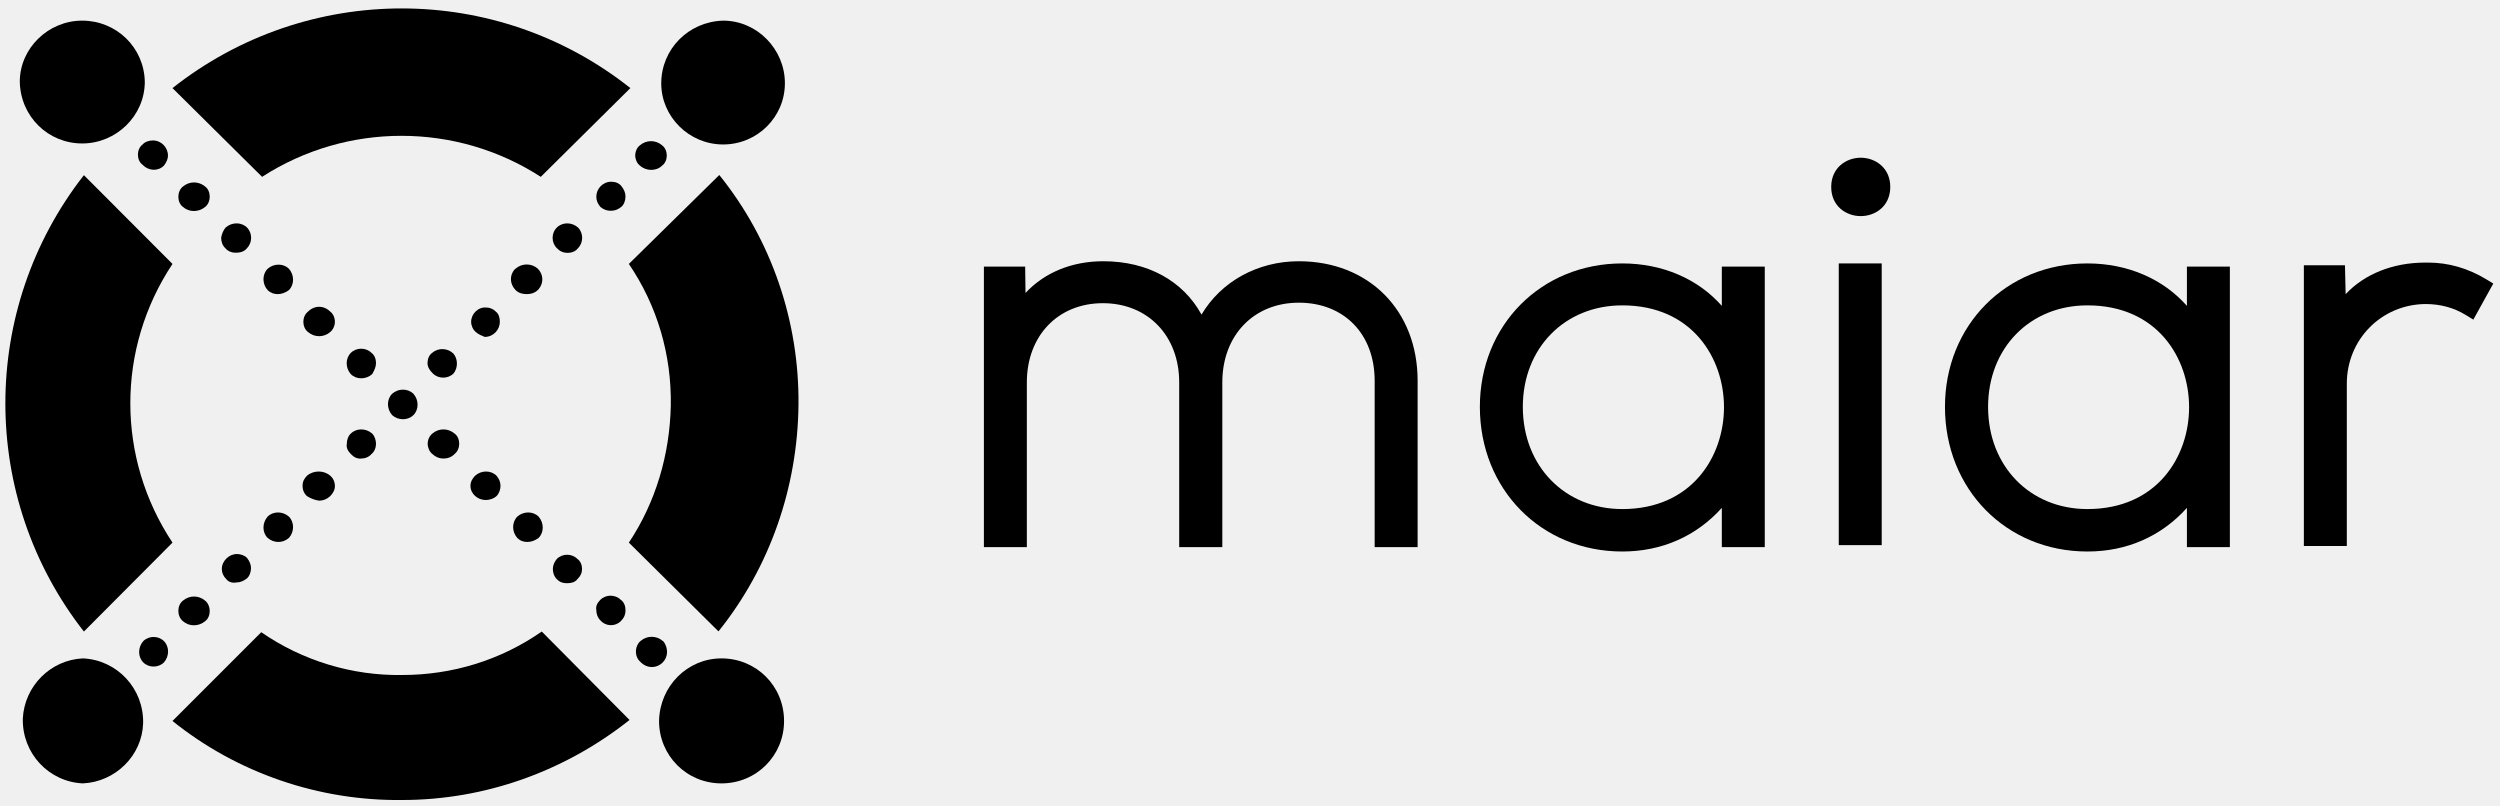
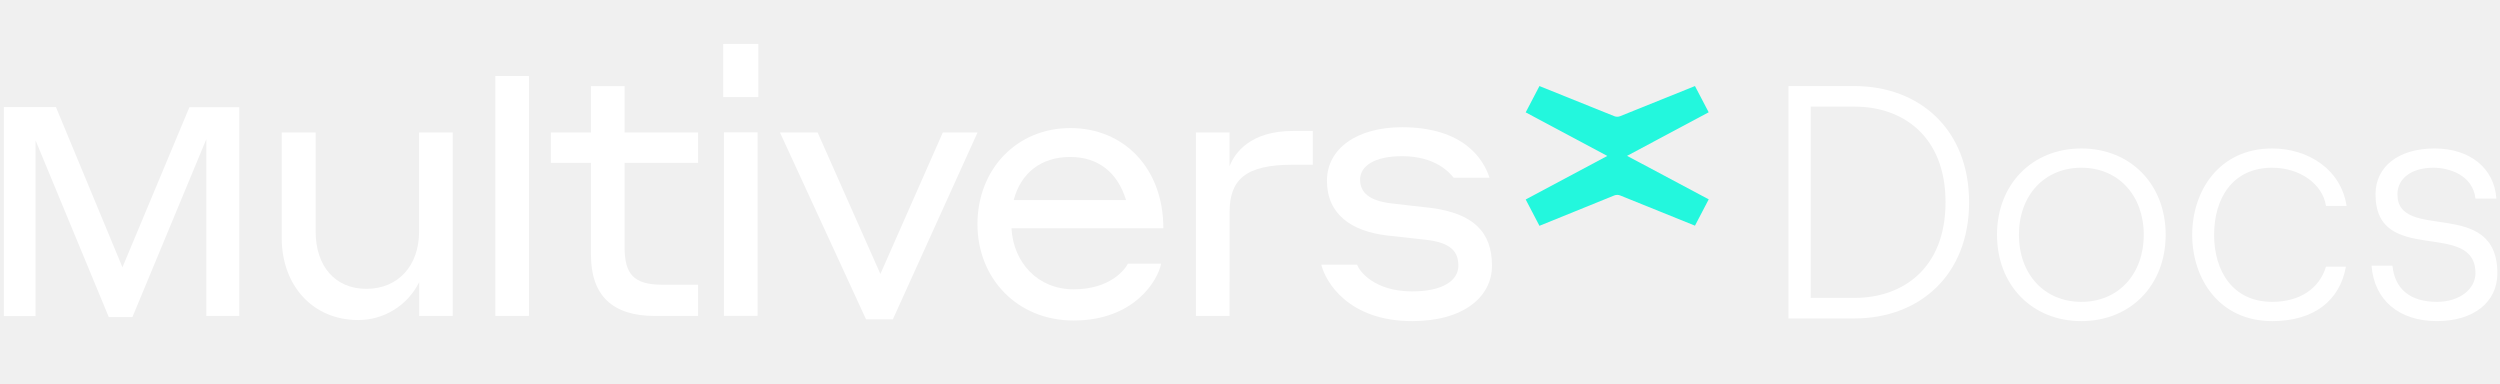
- <svg xmlns="http://www.w3.org/2000/svg" viewBox="0 0 149 48">
-   <style>
- 		tspan { white-space:pre }
- 	</style>
-   <g id="Elrond Swap Landing Page – v2.2">
-     <g id="Group 420">
-       <g id="Group 419">
-         <g id="Group">
-           <path id="Path" d="M38.14 9.87C37.96 9.73 37.86 9.49 37.86 9.27C37.86 9.04 37.96 8.79 38.14 8.66C38.52 8.33 39.08 8.33 39.46 8.66C39.65 8.8 39.74 9.04 39.74 9.27C39.74 9.49 39.65 9.74 39.46 9.87C39.13 10.21 38.51 10.21 38.14 9.87Z" />
-           <path id="Path 102" d="M35.78 12.33C35.63 12.15 35.54 11.95 35.54 11.73C35.54 11.25 35.92 10.83 36.44 10.83C36.67 10.83 36.91 10.92 37.04 11.1C37.19 11.29 37.28 11.49 37.28 11.71C37.28 11.95 37.19 12.19 37.04 12.32C36.86 12.47 36.66 12.56 36.44 12.56C36.16 12.57 35.96 12.48 35.78 12.33Z" />
-           <path id="Path 103" d="M33.19 14.79C32.85 14.46 32.85 13.89 33.19 13.56L33.19 13.56C33.52 13.23 34.08 13.23 34.45 13.56C34.78 13.89 34.78 14.46 34.45 14.79C34.31 14.98 34.07 15.07 33.85 15.07C33.56 15.07 33.37 14.98 33.19 14.79Z" />
-           <path id="Path 104" d="M30.73 17.29C30.4 16.96 30.34 16.44 30.67 16.06L30.73 16.01C31.11 15.68 31.67 15.68 32.05 16.01C32.38 16.34 32.43 16.85 32.1 17.24L32.05 17.29C31.86 17.47 31.63 17.53 31.39 17.53C31.15 17.53 30.91 17.47 30.73 17.29Z" />
-           <path id="Path 105" d="M28.36 19.79C28.18 19.64 28.08 19.4 28.08 19.18C28.08 18.7 28.51 18.28 28.98 18.33C29.22 18.33 29.41 18.43 29.55 18.57C29.74 18.72 29.79 18.95 29.79 19.18C29.79 19.65 29.41 20.08 28.89 20.08C28.74 20.02 28.51 19.93 28.36 19.79Z" />
-           <path id="Path 106" d="M25.48 21.64C25.48 21.4 25.57 21.16 25.76 21.03C26.14 20.7 26.7 20.75 27.03 21.08C27.3 21.41 27.3 21.93 27.03 22.26C26.7 22.59 26.13 22.59 25.8 22.26C25.59 22.06 25.48 21.86 25.48 21.64Z" />
-           <path id="Path 107" d="M20.91 27.06C20.72 26.87 20.63 26.67 20.67 26.45C20.67 26.21 20.76 25.97 20.91 25.84C21.24 25.51 21.81 25.51 22.18 25.84C22.32 25.98 22.41 26.22 22.41 26.45C22.41 26.67 22.32 26.92 22.14 27.06C21.99 27.24 21.75 27.33 21.53 27.33C21.28 27.35 21.09 27.25 20.91 27.06Z" />
-           <path id="Path 108" d="M18.3 29.57C18.12 29.42 18.03 29.18 18.03 28.96C18.03 28.72 18.12 28.53 18.3 28.35C18.69 28.02 19.3 28.02 19.68 28.35C19.86 28.5 19.96 28.73 19.96 28.96C19.96 29.2 19.86 29.38 19.68 29.57C19.49 29.75 19.26 29.84 19.02 29.84C18.74 29.8 18.5 29.7 18.3 29.57Z" />
-           <path id="Path 109" d="M15.95 32.06C15.62 31.73 15.62 31.17 15.95 30.79C16.28 30.46 16.85 30.46 17.22 30.79C17.55 31.13 17.55 31.69 17.22 32.06C17.04 32.21 16.84 32.3 16.61 32.3C16.32 32.3 16.14 32.21 15.95 32.06Z" />
-           <path id="Path 110" d="M13.49 34.52C13.31 34.34 13.22 34.14 13.22 33.91C13.22 33.44 13.64 33.02 14.12 33.02C14.35 33.02 14.59 33.11 14.72 33.25C14.87 33.44 14.96 33.64 14.96 33.86C14.96 34.09 14.87 34.34 14.72 34.47C14.54 34.61 14.34 34.71 14.12 34.71C13.88 34.76 13.64 34.71 13.49 34.52Z" />
-           <path id="Path 111" d="M10.9 37.02C10.72 36.87 10.63 36.64 10.63 36.41C10.63 36.17 10.72 35.94 10.9 35.8C11.29 35.47 11.84 35.47 12.23 35.8C12.41 35.95 12.5 36.19 12.5 36.41C12.5 36.65 12.41 36.89 12.23 37.02C11.84 37.35 11.27 37.35 10.9 37.02Z" />
-           <path id="Path 112" d="M8.54 39.48C8.21 39.15 8.21 38.58 8.54 38.21L8.54 38.21C8.87 37.88 9.44 37.88 9.77 38.21C10.1 38.54 10.1 39.11 9.77 39.48C9.44 39.81 8.87 39.81 8.54 39.48Z" />
-           <path id="Path 113" d="M9.77 9.87C9.91 9.69 10.01 9.49 10.01 9.27C10.01 8.79 9.62 8.37 9.11 8.37C8.87 8.37 8.63 8.46 8.5 8.61C8.31 8.75 8.22 8.99 8.22 9.21C8.22 9.45 8.31 9.69 8.5 9.82C8.87 10.21 9.44 10.21 9.77 9.87Z" />
-           <path id="Path 114" d="M12.23 12.33C12.41 12.19 12.5 11.95 12.5 11.73C12.5 11.49 12.41 11.25 12.23 11.12C11.84 10.79 11.29 10.79 10.9 11.12C10.72 11.26 10.63 11.5 10.63 11.73C10.63 11.96 10.72 12.2 10.9 12.33C11.27 12.66 11.84 12.66 12.23 12.33Z" />
-           <path id="Path 115" d="M14.72 14.79C15.05 14.46 15.05 13.89 14.72 13.56C14.39 13.23 13.82 13.23 13.45 13.56C13.31 13.71 13.22 13.95 13.18 14.17C13.18 14.41 13.27 14.65 13.42 14.78C13.56 14.96 13.8 15.06 14.02 15.06C14.34 15.07 14.58 14.98 14.72 14.79Z" />
-           <path id="Path 116" d="M17.22 17.29C17.55 16.96 17.55 16.39 17.22 16.02C16.89 15.69 16.32 15.69 15.95 16.02C15.62 16.35 15.62 16.92 15.95 17.29C16.14 17.47 16.34 17.53 16.56 17.53C16.79 17.53 17.04 17.43 17.22 17.29Z" />
-           <path id="Path 117" d="M19.68 19.79C19.86 19.64 19.96 19.4 19.96 19.18C19.96 18.95 19.86 18.7 19.68 18.57C19.3 18.19 18.74 18.19 18.36 18.57C18.17 18.72 18.08 18.95 18.08 19.18C18.08 19.4 18.17 19.65 18.36 19.79C18.74 20.12 19.3 20.12 19.68 19.79Z" />
-           <path id="Path 118" d="M22.41 21.64C22.41 21.4 22.32 21.16 22.14 21.03C21.81 20.7 21.24 20.7 20.91 21.03L20.91 21.03C20.58 21.36 20.58 21.93 20.91 22.3L20.91 22.3C21.24 22.63 21.81 22.63 22.18 22.3C22.32 22.06 22.41 21.86 22.41 21.64Z" />
-           <path id="Path 119" d="M24.64 24.74C24.97 24.41 24.97 23.84 24.64 23.47C24.3 23.14 23.74 23.14 23.37 23.47C23.04 23.8 23.04 24.37 23.37 24.74L23.37 24.74C23.74 25.07 24.3 25.07 24.64 24.74Z" />
-           <path id="Path 120" d="M27.09 27.06C27.28 26.91 27.37 26.67 27.37 26.45C27.37 26.22 27.28 25.97 27.09 25.84C26.71 25.51 26.15 25.51 25.77 25.84C25.59 25.98 25.49 26.22 25.49 26.45C25.49 26.67 25.59 26.92 25.77 27.06C25.96 27.24 26.19 27.33 26.43 27.33C26.67 27.33 26.91 27.25 27.09 27.06Z" />
-           <path id="Path 121" d="M29.59 29.57C29.74 29.42 29.83 29.18 29.83 28.96C29.83 28.72 29.74 28.53 29.59 28.35C29.26 28.02 28.69 28.02 28.32 28.35C28.14 28.53 28.04 28.73 28.04 28.96C28.04 29.43 28.47 29.8 28.94 29.8C29.22 29.8 29.45 29.7 29.59 29.57Z" />
-           <path id="Path 122" d="M32.1 32.06C32.43 31.73 32.43 31.17 32.1 30.79C31.77 30.46 31.2 30.46 30.83 30.79L30.83 30.79C30.5 31.13 30.5 31.69 30.83 32.06L30.83 32.06C31.02 32.25 31.22 32.3 31.44 32.3C31.67 32.3 31.9 32.21 32.1 32.06Z" />
-           <path id="Path 123" d="M34.41 34.52C34.6 34.34 34.69 34.14 34.69 33.91C34.69 33.68 34.6 33.44 34.41 33.31C34.08 32.98 33.52 32.98 33.19 33.31C33.04 33.49 32.95 33.69 32.95 33.91C32.95 34.15 33.04 34.39 33.19 34.52C33.37 34.71 33.57 34.76 33.79 34.76C34.03 34.76 34.27 34.71 34.41 34.52Z" />
-           <path id="Path 124" d="M37 37.02C37.19 36.83 37.28 36.64 37.28 36.36C37.28 36.12 37.19 35.88 37 35.75C36.67 35.42 36.11 35.42 35.78 35.75C35.59 35.94 35.5 36.13 35.54 36.36C35.54 36.6 35.63 36.83 35.78 36.97C36.11 37.35 36.67 37.35 37 37.02Z" />
-           <path id="Path 125" d="M39.5 39.48C39.83 39.15 39.83 38.63 39.56 38.25L39.5 38.2C39.12 37.87 38.56 37.87 38.18 38.2C37.85 38.47 37.8 39.04 38.09 39.37L38.18 39.46C38.56 39.85 39.13 39.85 39.5 39.48Z" />
-           <path id="Fill-9" d="M15.62 10.54C20.67 7.28 27.19 7.28 32.23 10.54L37.57 5.25C29.59 -1.08 18.3 -1.08 10.28 5.25L15.62 10.54Z" />
-           <path id="Fill-10" d="M10.28 32.34C6.93 27.29 6.93 20.78 10.28 15.73L5 10.44C-1.24 18.43 -1.24 29.66 5 37.64L10.28 32.34Z" />
-           <path id="Fill-11" d="M32.29 37.64C29.83 39.35 26.95 40.23 23.97 40.23C21 40.28 18.03 39.38 15.57 37.68L10.28 42.97C14.15 46.08 19.02 47.74 23.97 47.68C28.89 47.68 33.65 45.98 37.52 42.91L32.29 37.64Z" />
-           <path id="Fill-12" d="M37.48 15.73C39.18 18.23 40.03 21.16 39.98 24.17C39.92 27.09 39.08 29.94 37.48 32.34L42.82 37.63C45.89 33.81 47.54 29.04 47.59 24.12C47.64 19.17 45.99 14.3 42.87 10.43L37.48 15.73Z" />
-           <path id="Fill-15" d="M43 39.24C45.08 39.24 46.73 40.89 46.73 42.97C46.73 45.04 45.08 46.69 43 46.69C40.93 46.69 39.28 45.04 39.28 42.97L39.28 42.97C39.32 40.89 40.97 39.24 43 39.24L43 39.24Z" />
-           <path id="Fill-16" d="M4.94 39.24C6.98 39.33 8.58 41.04 8.53 43.11C8.47 45.04 6.87 46.6 4.94 46.69C2.91 46.6 1.31 44.9 1.36 42.82C1.46 40.89 3.01 39.33 4.94 39.24Z" />
-           <path id="Fill-17" d="M43.1 1.23C45.13 1.23 46.78 2.94 46.78 4.96C46.78 6.98 45.13 8.61 43.1 8.61C41.06 8.61 39.41 6.95 39.41 4.97C39.41 2.94 41.02 1.29 43.1 1.23Z" />
-           <path id="Fill-18" d="M4.9 1.23C6.94 1.23 8.59 2.83 8.63 4.87L8.63 4.87C8.63 6.9 6.93 8.55 4.9 8.55L4.9 8.55C2.87 8.55 1.22 6.95 1.18 4.87C1.18 2.88 2.87 1.23 4.9 1.23Z" />
-         </g>
-         <path id="Path 126" d="M84.49 22.69L84.49 32.61L81.93 32.61L81.93 22.69C81.93 19.91 80.11 18.04 77.41 18.04C74.72 18.04 72.85 19.99 72.85 22.79L72.85 32.61L70.28 32.61L70.28 22.79C70.28 20.01 68.41 18.07 65.73 18.07C63.06 18.07 61.2 20.01 61.2 22.79L61.2 32.61L58.64 32.61L58.64 15.89L61.1 15.89L61.12 17.46C62.26 16.24 63.88 15.57 65.76 15.57C68.4 15.57 70.51 16.74 71.61 18.75C72.77 16.79 74.94 15.57 77.41 15.57C81.58 15.57 84.49 18.5 84.49 22.69Z" />
-         <path id="Path 127" fill-rule="evenodd" d="M105.18 15.89L105.18 32.61L102.62 32.61L102.62 30.27C101.1 31.96 99.04 32.87 96.69 32.87C91.85 32.87 88.2 29.16 88.2 24.25C88.2 19.38 91.85 15.7 96.69 15.7C99.08 15.7 101.2 16.62 102.62 18.23L102.62 15.89L105.18 15.89ZM102.75 24.27C102.75 21.34 100.85 18.2 96.69 18.2C93.26 18.2 90.76 20.74 90.76 24.25C90.76 27.78 93.26 30.34 96.69 30.34C100.85 30.34 102.75 27.19 102.75 24.27Z" />
-         <path id="Rectangle 75" d="M109.59 15.7L112.15 15.7L112.15 32.49L109.59 32.49L109.59 15.7Z" />
-         <path id="Path 128" d="M112.66 11.14C112.66 12.29 111.77 12.88 110.9 12.88C110.03 12.88 109.14 12.29 109.14 11.14C109.14 10 110.03 9.4 110.9 9.4C111.77 9.4 112.66 10 112.66 11.14Z" />
-         <path id="Path 129" fill-rule="evenodd" d="M132.9 15.89L132.9 32.61L130.34 32.61L130.34 30.27C128.82 31.96 126.77 32.87 124.41 32.87C119.57 32.87 115.92 29.16 115.92 24.25C115.92 19.38 119.57 15.7 124.41 15.7C126.8 15.7 128.92 16.62 130.34 18.23L130.34 15.89L132.9 15.89ZM130.47 24.27C130.47 21.34 128.58 18.2 124.41 18.2C120.98 18.2 118.49 20.74 118.49 24.25C118.49 27.78 120.98 30.34 124.41 30.34C128.58 30.34 130.47 27.19 130.47 24.27Z" />
-         <path id="Path 130" d="M148.6 16.9L147.41 19.05L146.97 18.78C146.26 18.34 145.45 18.12 144.55 18.12C141.93 18.15 139.87 20.23 139.87 22.87L139.87 32.54L137.31 32.54L137.31 15.81L139.76 15.81L139.8 17.53C140.92 16.34 142.6 15.65 144.55 15.65C144.6 15.65 144.66 15.65 144.72 15.65C145.93 15.65 147.1 15.99 148.19 16.65L148.6 16.9Z" />
-       </g>
-     </g>
-   </g>
+ <svg xmlns="http://www.w3.org/2000/svg" width="326" height="50" viewBox="0 0 326 50" fill="none">
+   <path d="M15.967 34.857L24.699 13.976H31.202V41.201H26.904V18.152L17.268 41.347H14.185L4.634 18.297V41.212H0.503V13.965H7.295L15.967 34.857Z" fill="white" />
+   <path d="M54.66 36.795C53.922 38.279 52.788 39.528 51.384 40.401C49.98 41.273 48.361 41.735 46.711 41.734C40.787 41.734 36.737 37.228 36.737 31.032V17.271H41.161V30.206C41.161 34.709 43.712 37.665 47.762 37.665C51.95 37.665 54.649 34.613 54.649 30.206V17.271H59.034V41.202H54.66V36.795Z" fill="white" />
+   <path d="M91.031 41.2H85.394C79.854 41.2 77.06 38.536 77.06 33.207V21.241H71.829V17.27H77.06V11.233H81.445V17.27H91.031V21.241H81.445V32.189C81.445 35.676 82.553 37.128 86.357 37.128H91.029L91.031 41.2Z" fill="white" />
+   <path d="M116.432 41.638H112.929L101.705 17.271H106.617L114.803 35.727L122.946 17.271H127.473L116.432 41.638Z" fill="white" />
+   <path d="M151.701 29.77H131.898C132.141 34.226 135.32 37.727 139.994 37.727C144.761 37.727 146.688 35.159 147.075 34.385H151.406C151.021 36.468 147.984 41.794 139.989 41.794C132.621 41.794 127.461 36.27 127.461 29.246C127.461 22.029 132.616 16.7 139.555 16.7C146.546 16.689 151.701 21.922 151.701 29.77ZM132.187 26.087H146.835C145.725 22.454 143.173 20.468 139.56 20.468C135.705 20.468 133.104 22.6 132.187 26.087Z" fill="white" />
+   <path d="M160.335 41.201H155.95V17.271H160.335V21.678C161.009 19.933 163.031 17.076 168.62 17.076H171.19V21.483H168.524C162.406 21.483 160.338 23.423 160.338 27.684L160.335 41.201Z" fill="white" />
+   <path d="M180.838 30.702C176.262 30.153 173.034 27.974 173.034 23.568C173.034 19.353 176.985 16.59 182.814 16.59C190.861 16.59 193.456 20.758 194.231 23.175H189.559C189.03 22.544 187.245 20.366 182.814 20.366C179.201 20.366 177.356 21.672 177.356 23.417C177.356 25.113 178.562 26.177 181.403 26.517C183.283 26.759 184.437 26.855 186.511 27.099C192.146 27.824 194.555 30.247 194.555 34.656C194.555 38.676 190.893 41.873 184.148 41.873C175.768 41.873 172.826 36.689 172.297 34.511H176.971C177.211 35.284 179.138 37.998 184.148 37.998C188.195 37.998 190.17 36.544 190.17 34.656C190.17 32.768 189.158 31.638 185.933 31.265L180.838 30.702Z" fill="white" />
+   <path d="M94.309 5.732H98.885V12.661H94.309V5.732ZM94.404 17.257H98.787V41.19H94.404V17.257Z" fill="white" />
+   <path d="M64.593 9.912H68.978V41.193H64.593V9.912Z" fill="white" />
+   <path d="M212.169 20.322L222.812 14.642L221.024 11.221L211.274 15.147C211.024 15.249 210.744 15.249 210.494 15.147L200.744 11.221L198.951 14.653L209.593 20.333L198.951 26.013L200.744 29.446L210.494 25.489C210.744 25.388 211.024 25.388 211.274 25.489L221.024 29.427L222.817 25.994L212.169 20.322Z" fill="#23F7DD" />
+   <path d="M233.219 41.527H241.791C250.32 41.527 256.771 35.855 256.771 26.374C256.771 16.892 250.32 11.221 241.791 11.221H233.219V41.527ZM236.119 38.843V13.905H241.878C248.025 13.905 253.697 17.672 253.697 26.374C253.697 35.076 248.025 38.843 241.878 38.843H236.119Z" fill="white" />
+   <path d="M271.407 41.873C277.815 41.873 282.404 37.197 282.404 30.616C282.404 24.036 277.815 19.36 271.407 19.36C264.999 19.36 260.41 24.036 260.41 30.616C260.41 37.197 264.999 41.873 271.407 41.873ZM271.407 39.362C266.558 39.362 263.268 35.725 263.268 30.616C263.268 25.508 266.558 21.871 271.407 21.871C276.256 21.871 279.546 25.508 279.546 30.616C279.546 35.725 276.256 39.362 271.407 39.362Z" fill="white" />
+   <path d="M296.296 41.873C301.795 41.873 305.129 39.145 305.908 34.773H303.31C302.444 37.63 299.89 39.362 296.296 39.362C291.144 39.362 288.72 35.336 288.72 30.616C288.72 25.898 291.101 21.871 296.296 21.871C299.89 21.871 302.877 23.992 303.31 26.85H305.994C305.258 22.044 300.929 19.36 296.296 19.36C289.369 19.36 285.863 24.902 285.863 30.616C285.863 36.331 289.369 41.873 296.296 41.873Z" fill="white" />
+   <path d="M317.777 41.873C322.496 41.873 325.657 39.449 325.657 35.639C325.657 25.594 312.625 31.656 312.625 25.335C312.625 23.256 314.487 21.871 317.301 21.871C319.379 21.871 322.453 22.824 322.799 25.898H325.527C325.267 21.958 322.107 19.36 317.474 19.36C312.798 19.36 309.768 21.698 309.768 25.335C309.768 34.816 322.799 28.495 322.799 35.639C322.799 37.63 320.808 39.362 317.777 39.362C314.314 39.362 312.279 37.717 311.976 34.643H309.248C309.595 39.145 312.842 41.873 317.777 41.873Z" fill="white" />
</svg>
